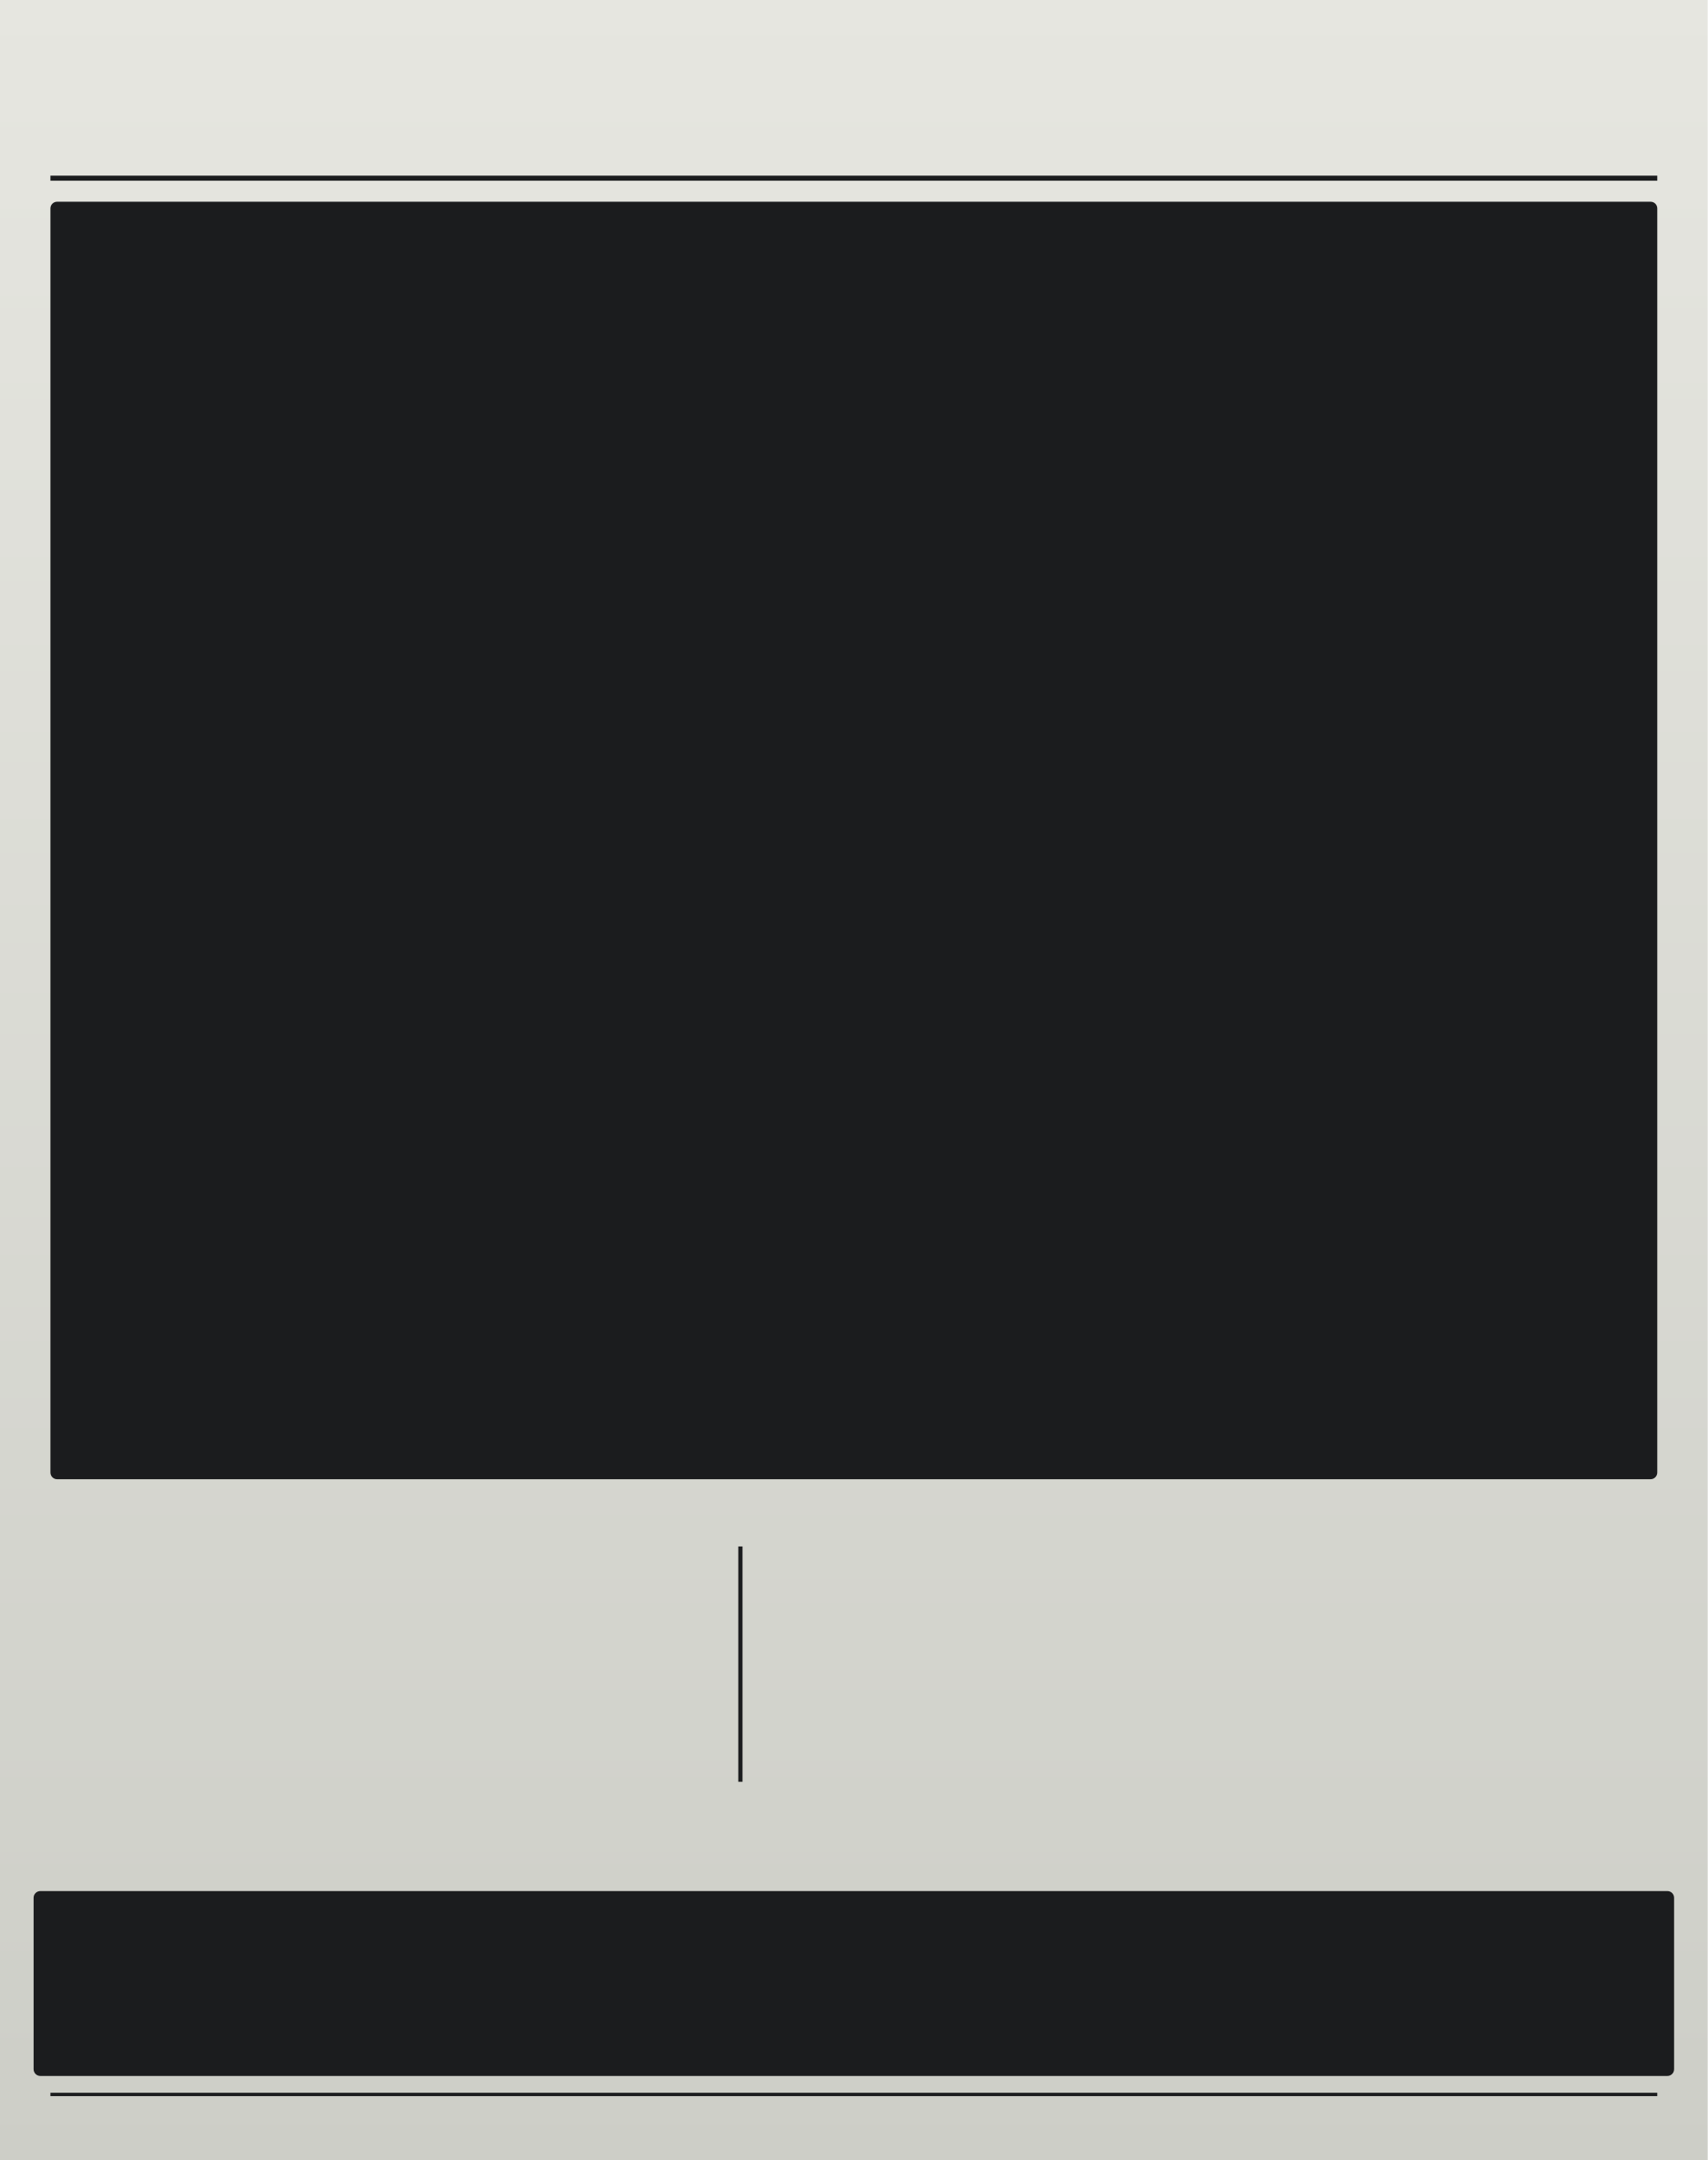
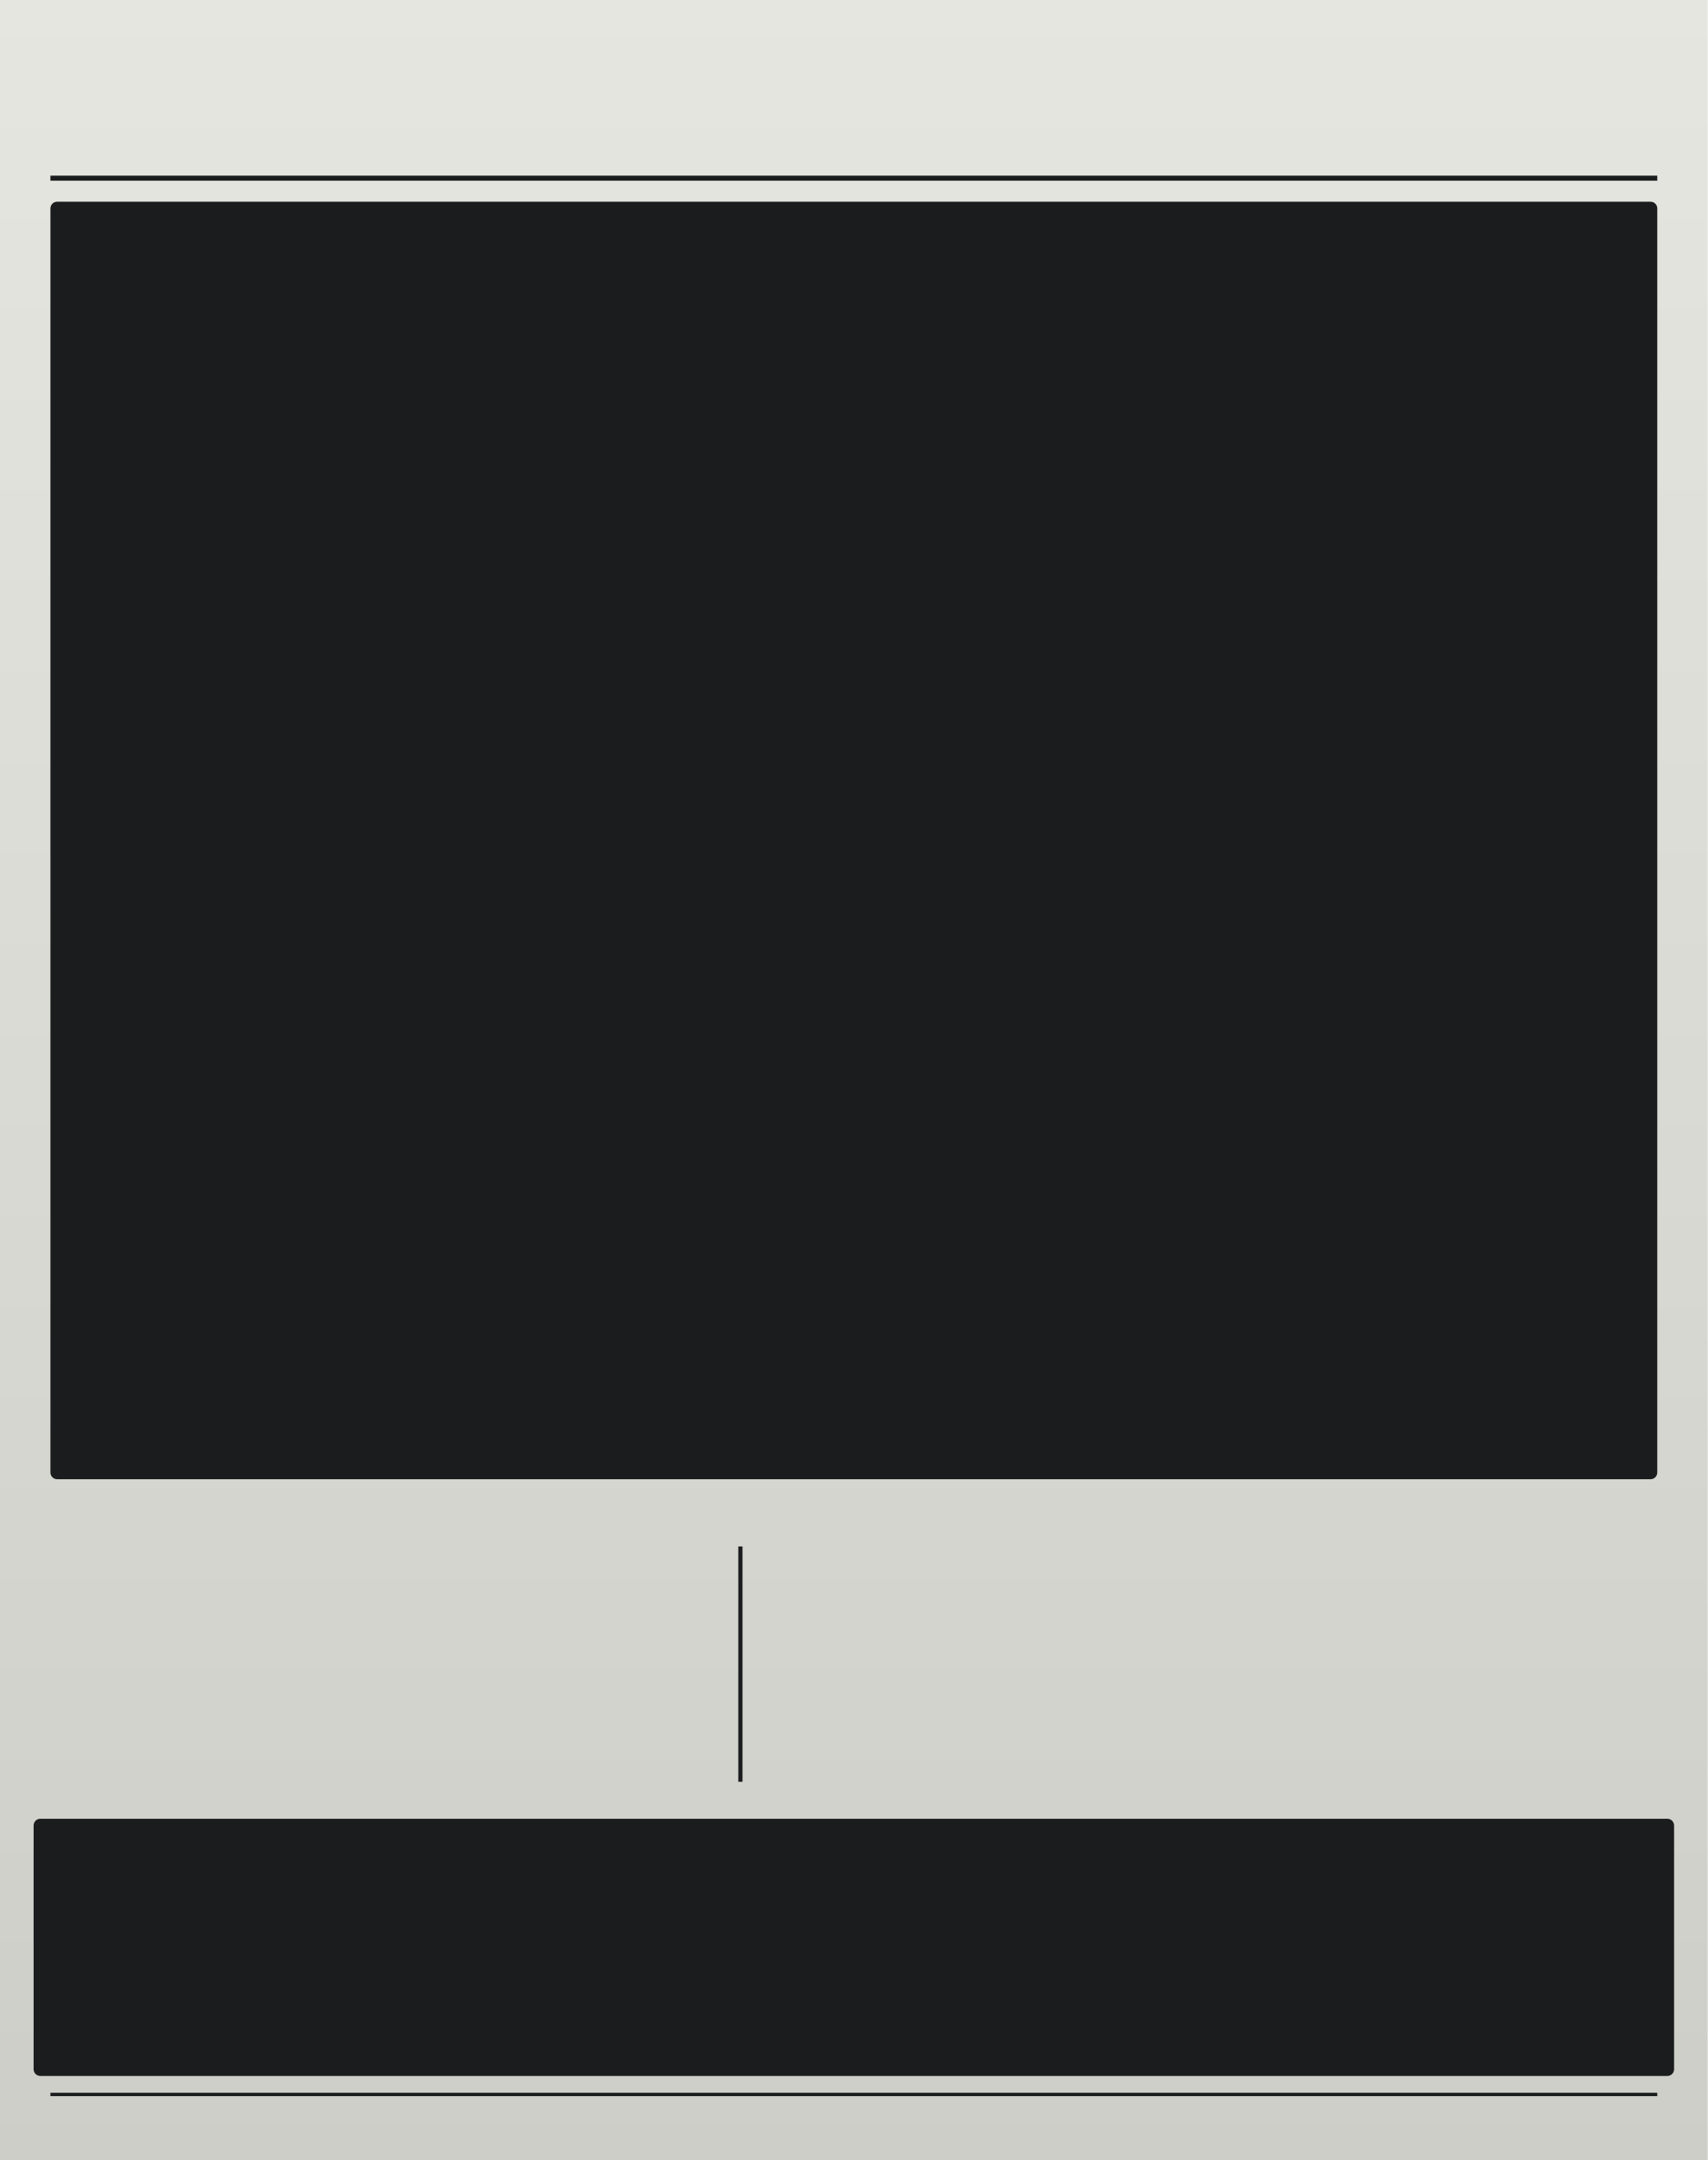
<svg xmlns="http://www.w3.org/2000/svg" width="101.6mm" height="128.5mm" viewBox="0 0 101.6 128.5">
  <defs>
    <linearGradient id="bg" x1="0" y1="0" x2="0" y2="1">
      <stop offset="0" stop-color="#e6e6e0" />
      <stop offset="1" stop-color="#cdcec7" />
    </linearGradient>
  </defs>
  <rect width="101.6" height="128.5" fill="url(#bg)" />
  <line x1="3" y1="10.6" x2="98.6" y2="10.6" stroke="#1b1c1e" stroke-width="0.3" />
  <rect x="3" y="12" width="95.6" height="76" rx="0.4" fill="#1b1c1e" />
  <line x1="44.05" y1="92" x2="44.05" y2="106" stroke="#1b1c1e" stroke-width="0.25" />
-   <rect x="2" y="112.5" width="97.6" height="11" rx="0.4" fill="#1b1c1e" />
+   <rect x="2" y="108.2" width="97.6" height="15.3" rx="0.4" fill="#1b1c1e" />
  <line x1="3" y1="124.6" x2="98.6" y2="124.6" stroke="#1b1c1e" stroke-width="0.2" />
</svg>
